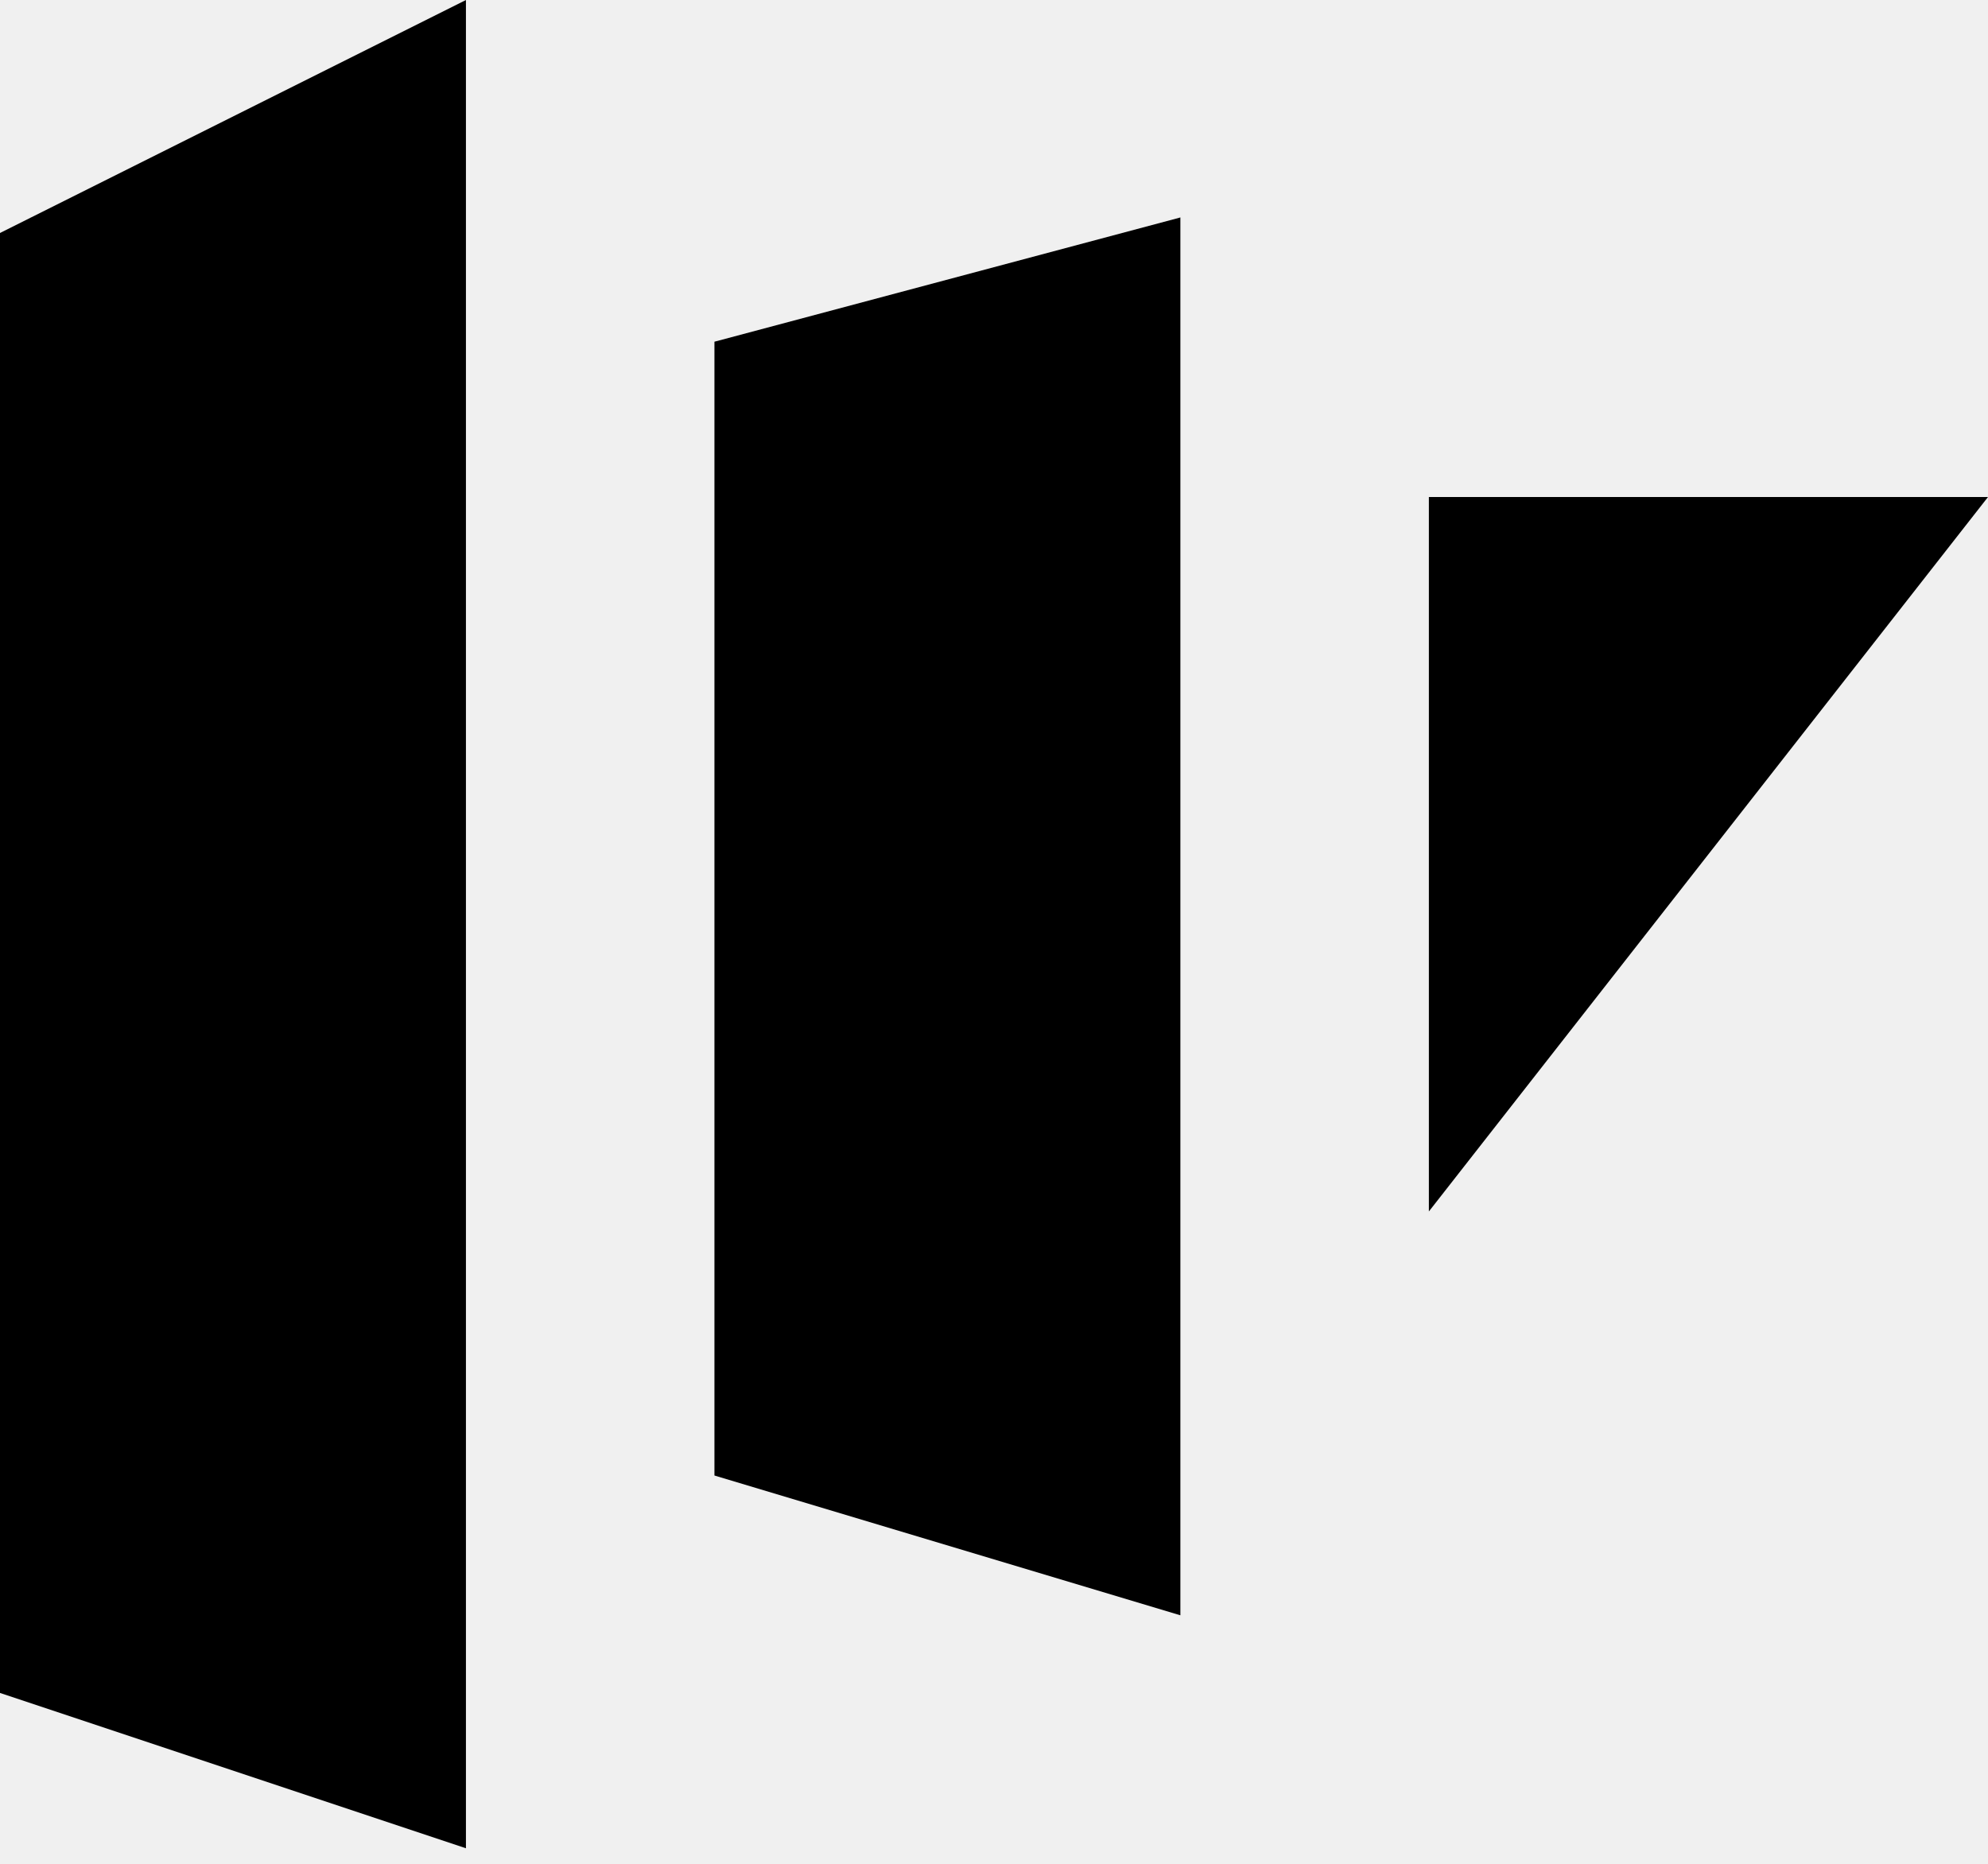
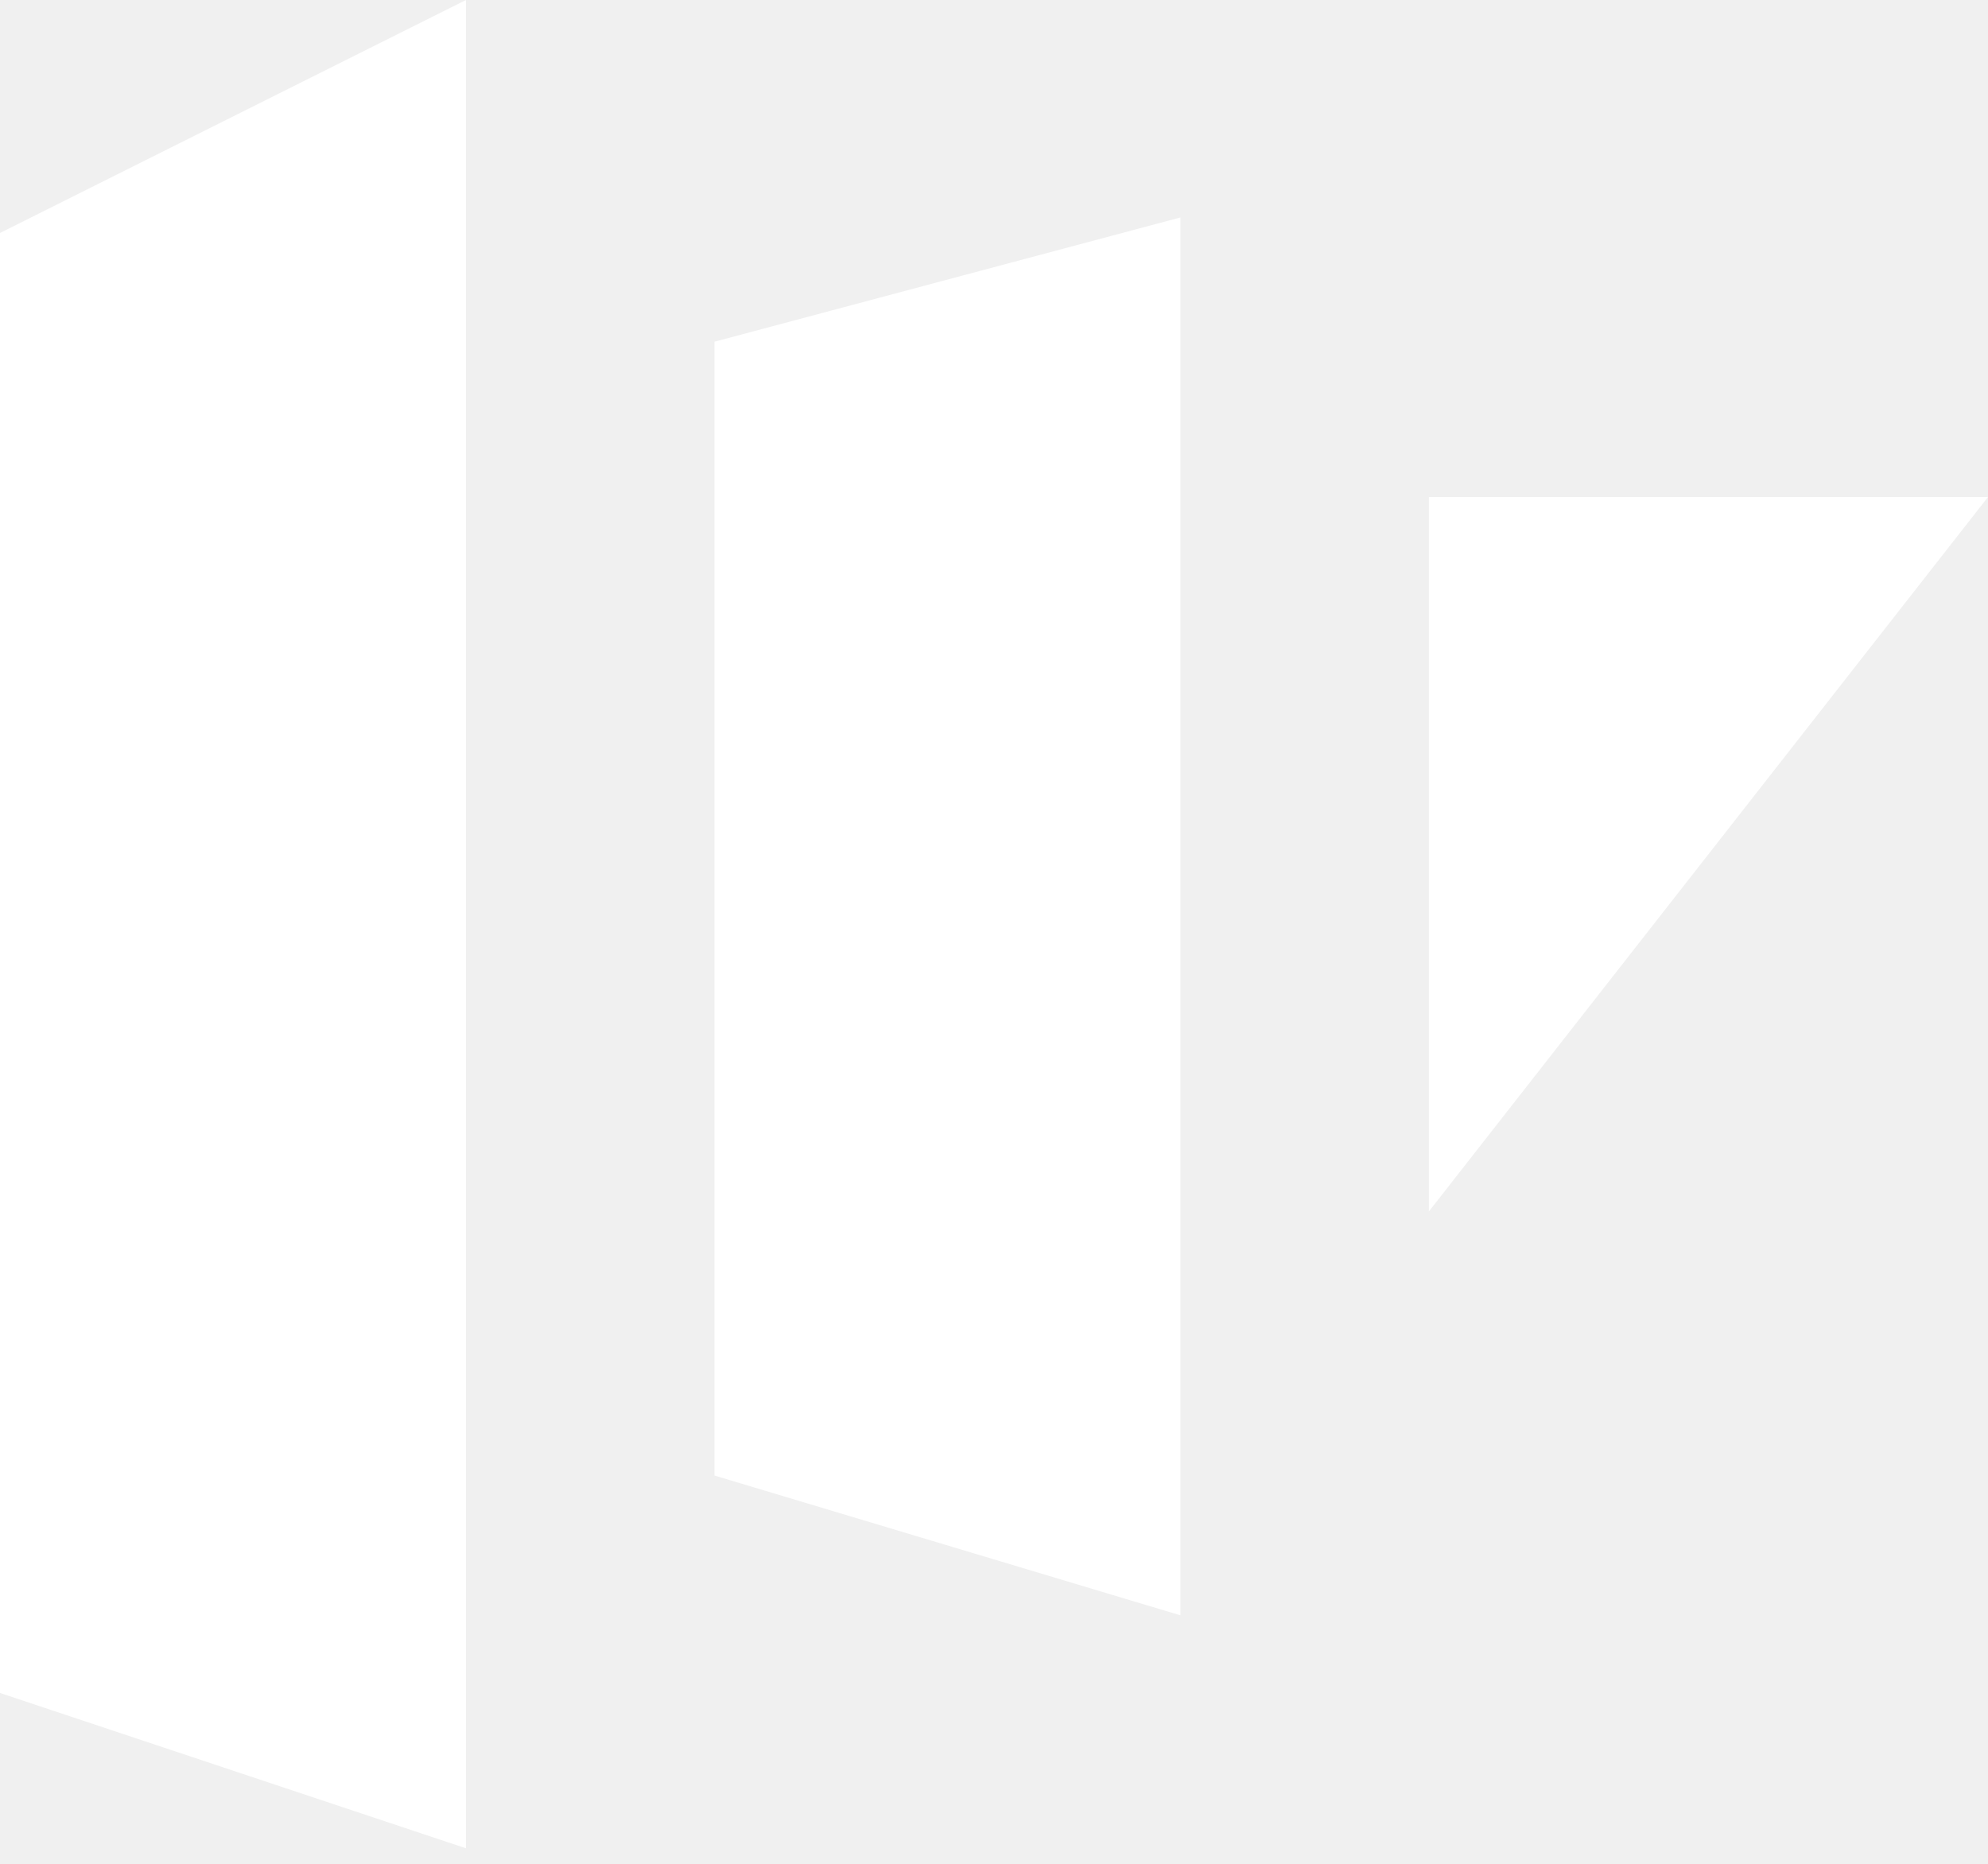
<svg xmlns="http://www.w3.org/2000/svg" width="32" height="30" viewBox="0 0 32 30">
-   <g fill="#000" fill-rule="evenodd">
+   <g fill="#FFF" fill-rule="evenodd">
    <path d="M0 3.75L7.5 0v29.75L0 27.25zM11.5 5.5l7.5-2V26l-7.5-2.25zM23 8h9l-9 11.5z" />
  </g>
</svg>
